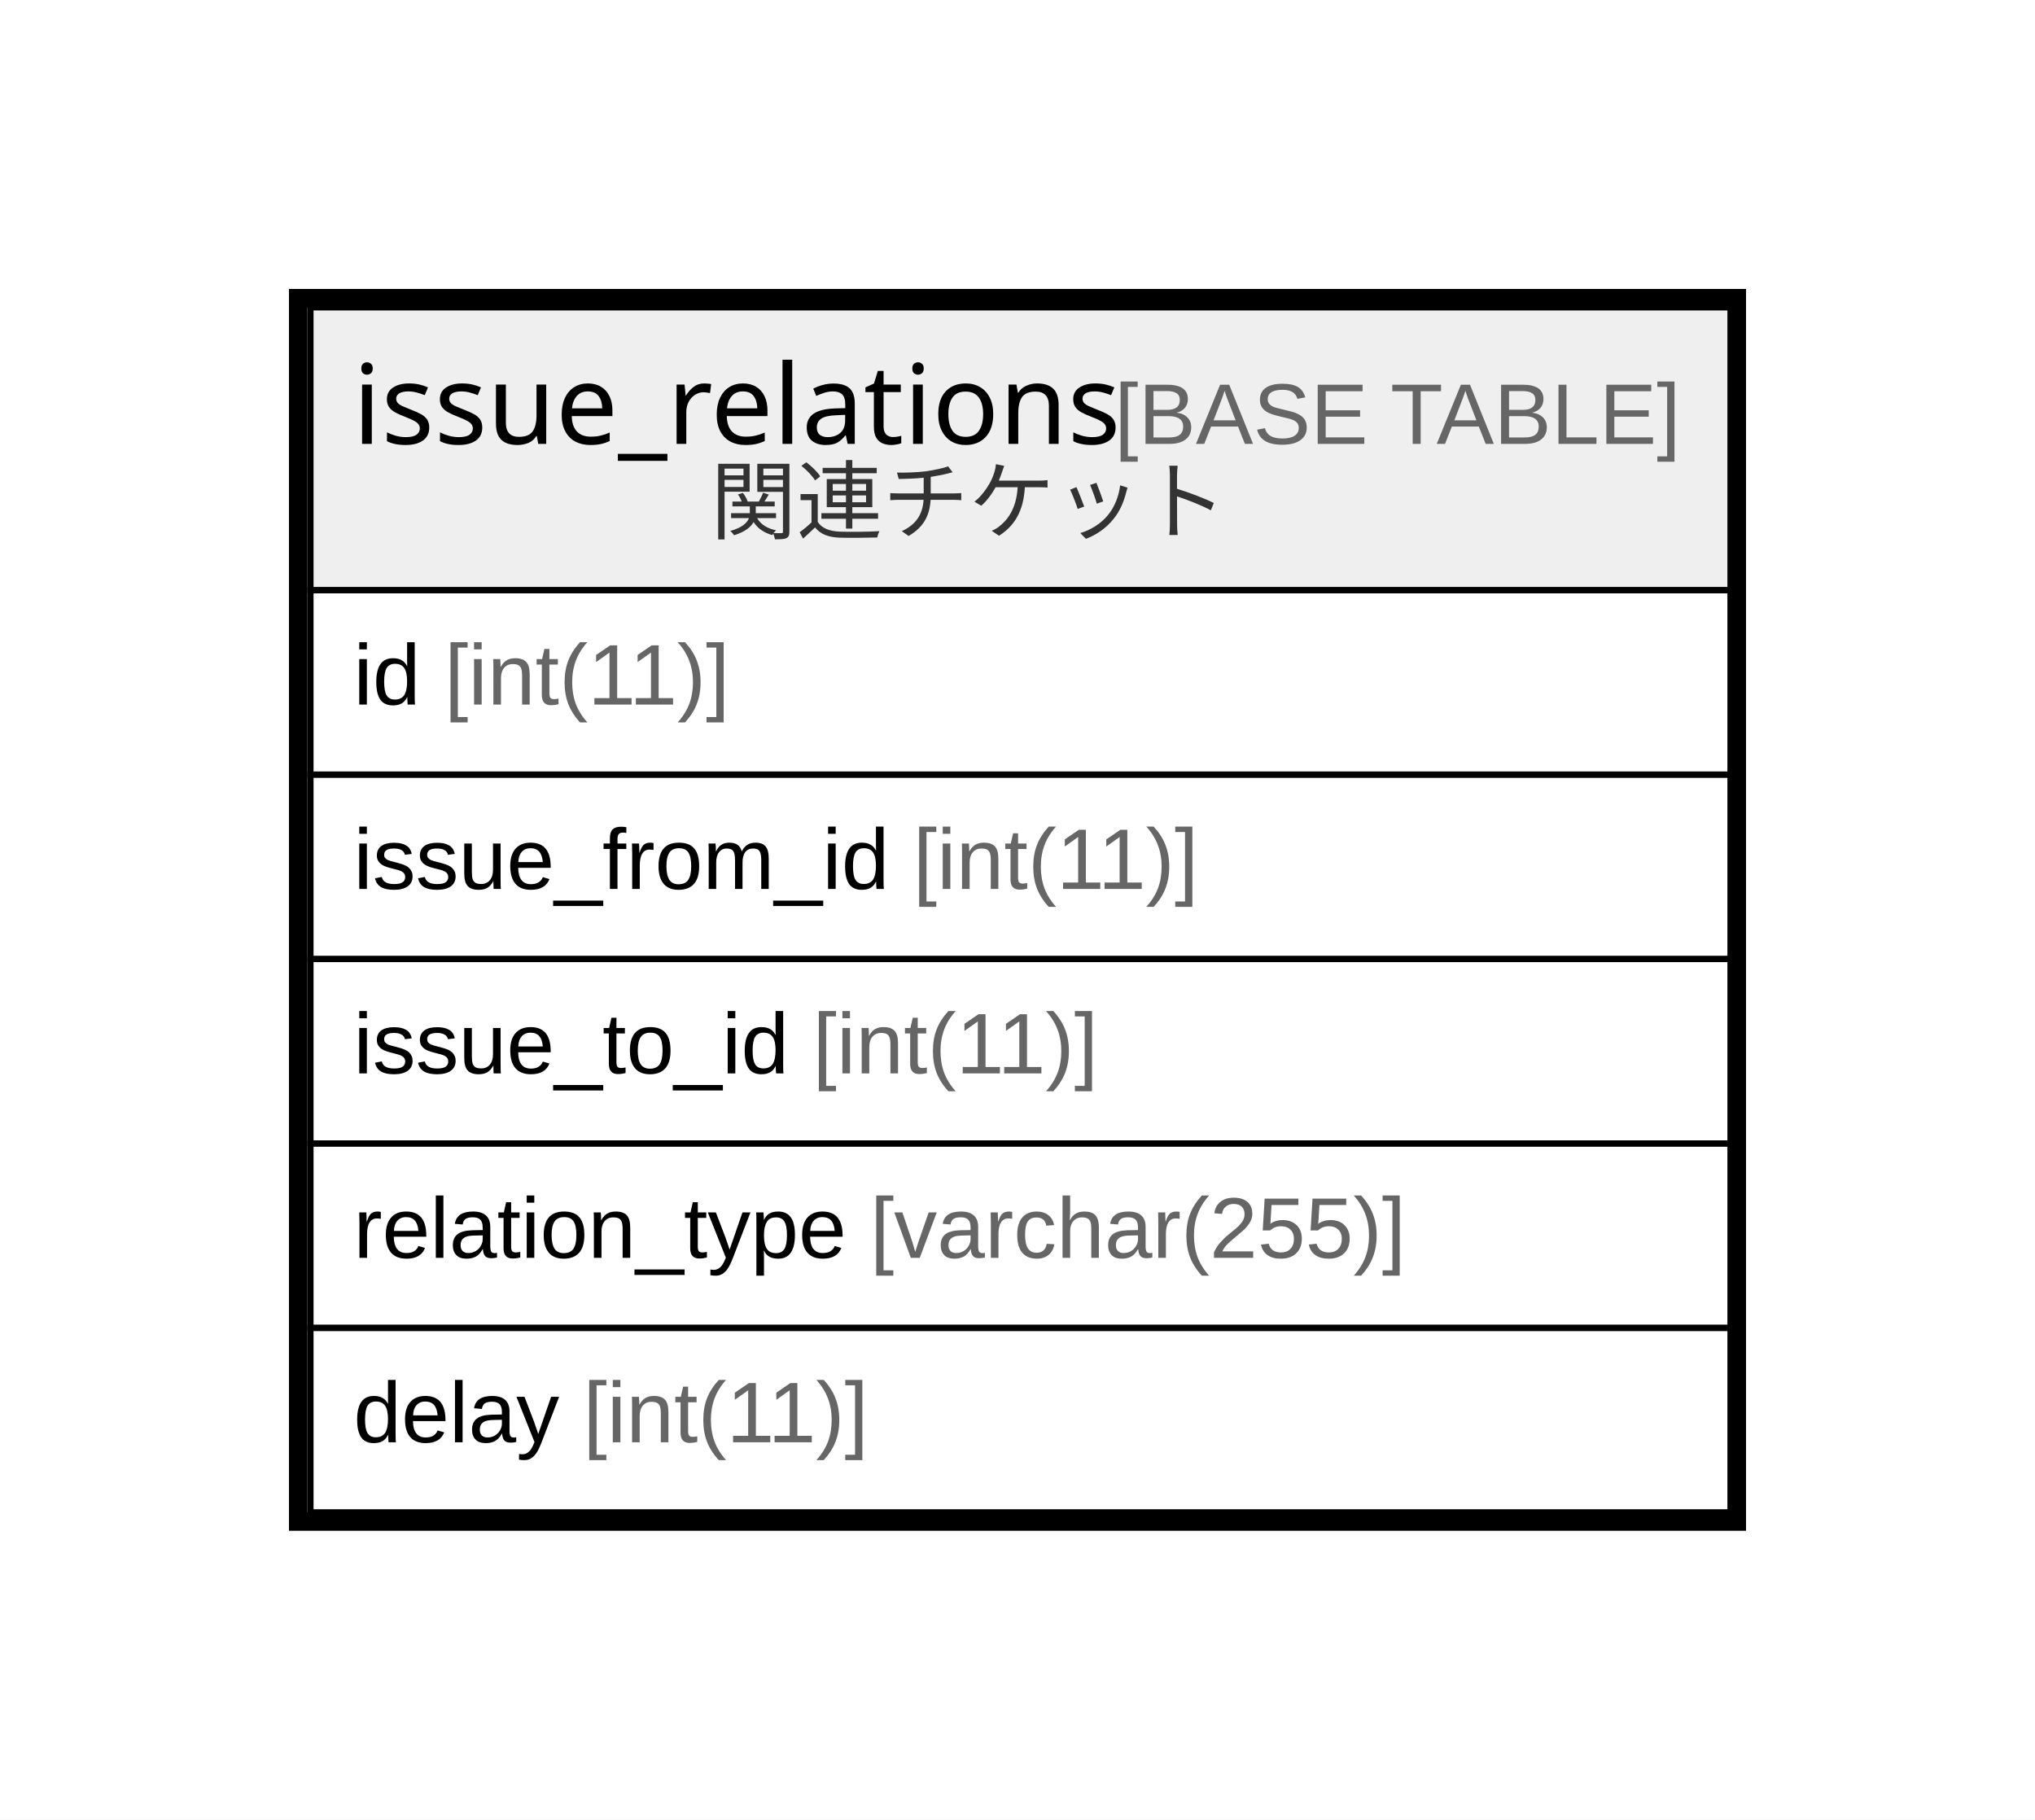
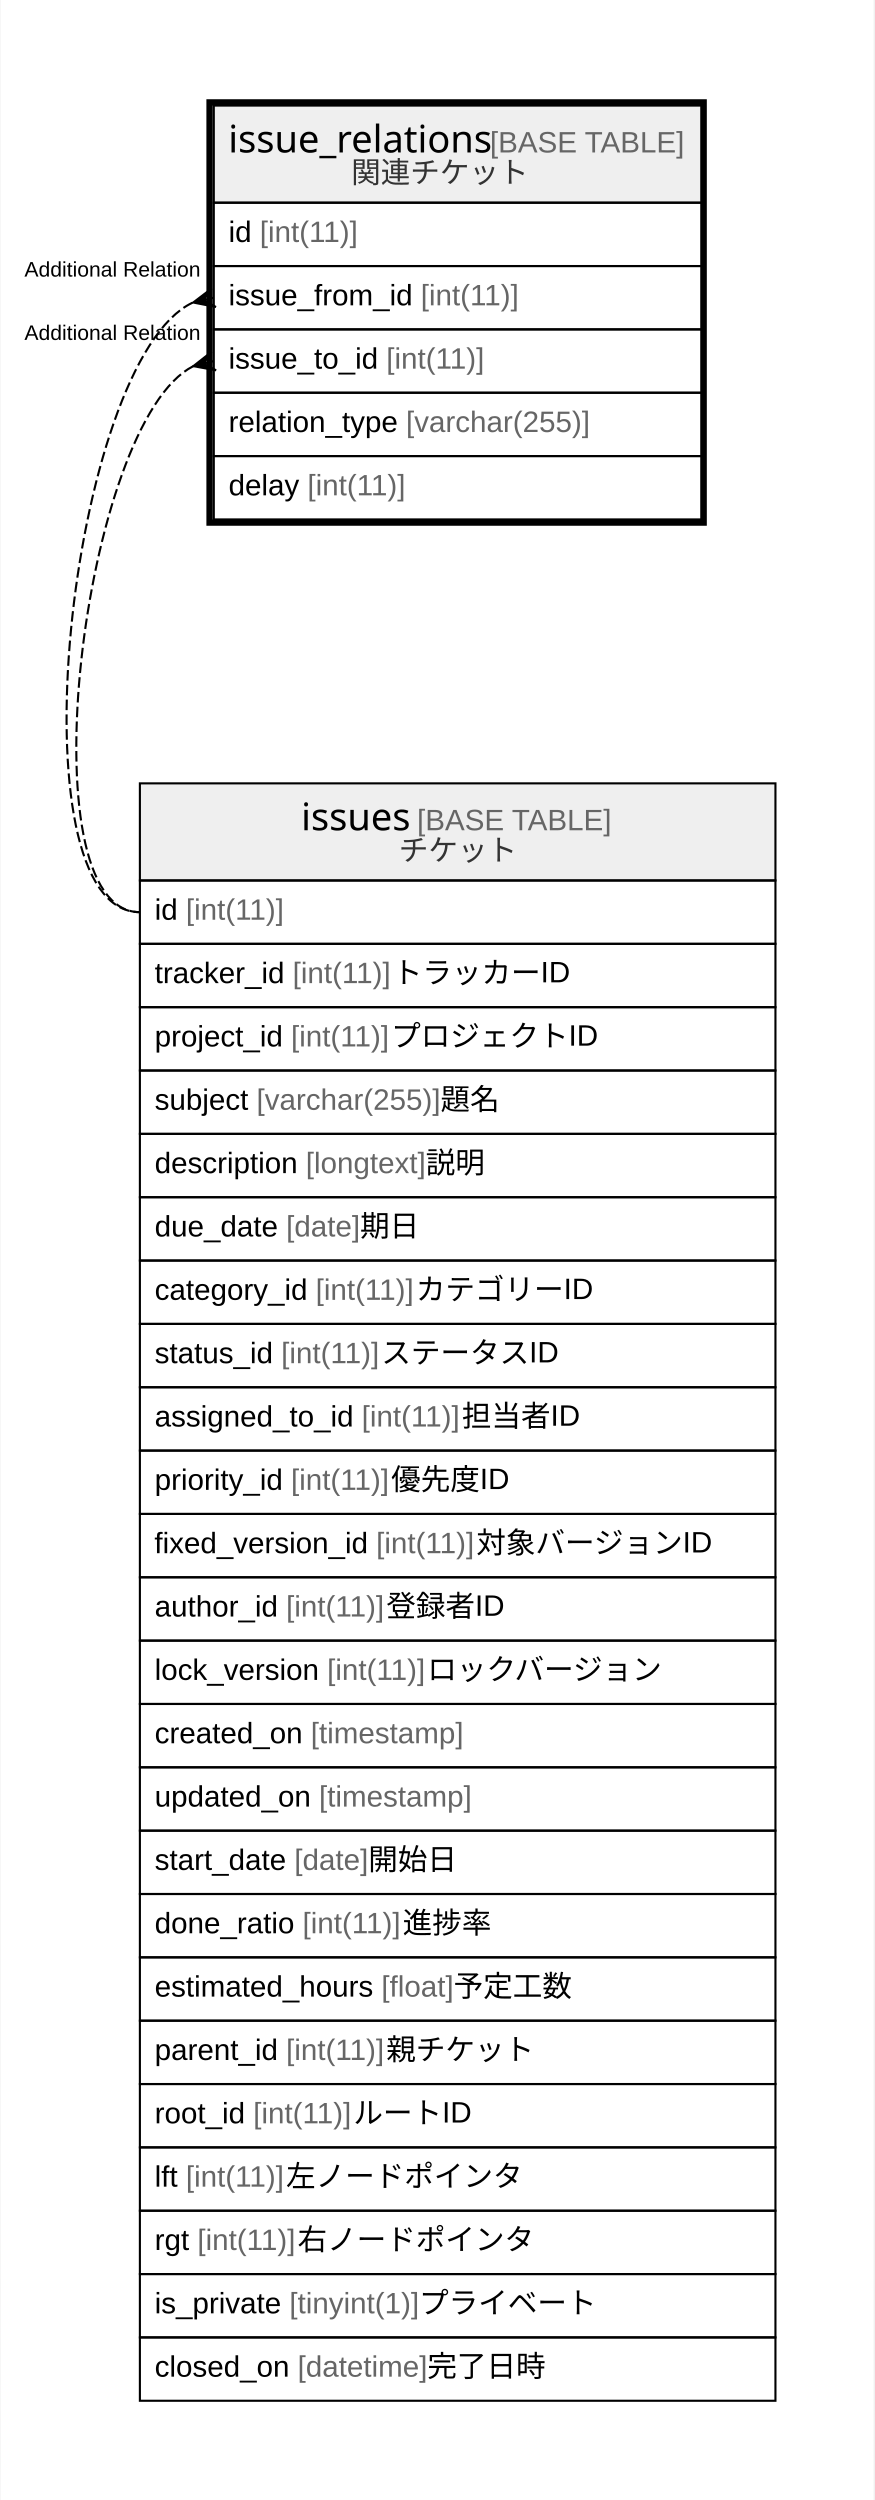
- <svg xmlns="http://www.w3.org/2000/svg" width="331pt" height="296pt" viewBox="0.00 0.00 331.00 296.00">
-   <g id="graph0" class="graph" transform="scale(1 1) rotate(0) translate(4 292)">
-     <polygon fill="#ffffff" stroke="transparent" points="-4,4 -4,-292 327,-292 327,4 -4,4" />
+ <svg xmlns="http://www.w3.org/2000/svg" width="414pt" height="1184pt" viewBox="0.00 0.00 413.50 1184.00">
+   <g id="graph0" class="graph" transform="scale(1 1) rotate(0) translate(4 1180)">
+     <polygon fill="#ffffff" stroke="transparent" points="-4,4 -4,-1180 409.5,-1180 409.5,4 -4,4" />
    <g id="node1" class="node">
-       <polygon fill="#efefef" stroke="transparent" points="46.5,-196 46.5,-242 277.5,-242 277.5,-196 46.5,-196" />
-       <polygon fill="none" stroke="#000000" points="46.5,-196 46.5,-242 277.5,-242 277.5,-196 46.5,-196" />
-       <text text-anchor="start" x="53.363" y="-219.8" font-family="Arial Bold" font-size="18.00" fill="#000000">issue_relations</text>
-       <text text-anchor="start" x="173.383" y="-219.8" font-family="Arial" font-size="14.00" fill="#000000"> </text>
-       <text text-anchor="start" x="177.274" y="-219.8" font-family="Arial" font-size="14.00" fill="#666666">[BASE TABLE]</text>
-       <text text-anchor="start" x="111.571" y="-205.4" font-family="Arial" font-size="14.00" fill="#333333">関連チケット</text>
-       <polygon fill="none" stroke="#000000" points="46.5,-166 46.5,-196 277.5,-196 277.5,-166 46.5,-166" />
-       <text text-anchor="start" x="53.5" y="-177.4" font-family="Arial" font-size="14.00" fill="#000000">id </text>
-       <text text-anchor="start" x="68.28" y="-177.4" font-family="Arial" font-size="14.00" fill="#666666">[int(11)]</text>
-       <polygon fill="none" stroke="#000000" points="46.5,-136 46.5,-166 277.5,-166 277.5,-136 46.5,-136" />
-       <text text-anchor="start" x="53.5" y="-147.4" font-family="Arial" font-size="14.00" fill="#000000">issue_from_id </text>
-       <text text-anchor="start" x="144.511" y="-147.4" font-family="Arial" font-size="14.00" fill="#666666">[int(11)]</text>
-       <polygon fill="none" stroke="#000000" points="46.5,-106 46.5,-136 277.5,-136 277.5,-106 46.5,-106" />
-       <text text-anchor="start" x="53.5" y="-117.4" font-family="Arial" font-size="14.00" fill="#000000">issue_to_id </text>
-       <text text-anchor="start" x="128.19" y="-117.4" font-family="Arial" font-size="14.00" fill="#666666">[int(11)]</text>
-       <polygon fill="none" stroke="#000000" points="46.5,-76 46.5,-106 277.5,-106 277.5,-76 46.5,-76" />
-       <text text-anchor="start" x="53.5" y="-87.4" font-family="Arial" font-size="14.00" fill="#000000">relation_type </text>
-       <text text-anchor="start" x="137.524" y="-87.4" font-family="Arial" font-size="14.00" fill="#666666">[varchar(255)]</text>
-       <polygon fill="none" stroke="#000000" points="46.5,-46 46.5,-76 277.5,-76 277.5,-46 46.5,-46" />
-       <text text-anchor="start" x="53.5" y="-57.4" font-family="Arial" font-size="14.00" fill="#000000">delay </text>
-       <text text-anchor="start" x="90.845" y="-57.4" font-family="Arial" font-size="14.00" fill="#666666">[int(11)]</text>
-       <polygon fill="none" stroke="#000000" stroke-width="3" points="44.5,-44.5 44.5,-243.5 278.5,-243.5 278.5,-44.5 44.5,-44.5" />
+       <polygon fill="#efefef" stroke="transparent" points="97,-1084 97,-1130 328,-1130 328,-1084 97,-1084" />
+       <polygon fill="none" stroke="#000000" points="97,-1084 97,-1130 328,-1130 328,-1084 97,-1084" />
+       <text text-anchor="start" x="103.863" y="-1107.8" font-family="Arial Bold" font-size="18.00" fill="#000000">issue_relations</text>
+       <text text-anchor="start" x="223.883" y="-1107.8" font-family="Arial" font-size="14.00" fill="#000000"> </text>
+       <text text-anchor="start" x="227.774" y="-1107.8" font-family="Arial" font-size="14.00" fill="#666666">[BASE TABLE]</text>
+       <text text-anchor="start" x="162.071" y="-1093.4" font-family="Arial" font-size="14.00" fill="#333333">関連チケット</text>
+       <polygon fill="none" stroke="#000000" points="97,-1054 97,-1084 328,-1084 328,-1054 97,-1054" />
+       <text text-anchor="start" x="104" y="-1065.4" font-family="Arial" font-size="14.00" fill="#000000">id </text>
+       <text text-anchor="start" x="118.78" y="-1065.4" font-family="Arial" font-size="14.00" fill="#666666">[int(11)]</text>
+       <polygon fill="none" stroke="#000000" points="97,-1024 97,-1054 328,-1054 328,-1024 97,-1024" />
+       <text text-anchor="start" x="104" y="-1035.4" font-family="Arial" font-size="14.00" fill="#000000">issue_from_id </text>
+       <text text-anchor="start" x="195.011" y="-1035.4" font-family="Arial" font-size="14.00" fill="#666666">[int(11)]</text>
+       <polygon fill="none" stroke="#000000" points="97,-994 97,-1024 328,-1024 328,-994 97,-994" />
+       <text text-anchor="start" x="104" y="-1005.4" font-family="Arial" font-size="14.00" fill="#000000">issue_to_id </text>
+       <text text-anchor="start" x="178.69" y="-1005.4" font-family="Arial" font-size="14.00" fill="#666666">[int(11)]</text>
+       <polygon fill="none" stroke="#000000" points="97,-964 97,-994 328,-994 328,-964 97,-964" />
+       <text text-anchor="start" x="104" y="-975.4" font-family="Arial" font-size="14.00" fill="#000000">relation_type </text>
+       <text text-anchor="start" x="188.024" y="-975.4" font-family="Arial" font-size="14.00" fill="#666666">[varchar(255)]</text>
+       <polygon fill="none" stroke="#000000" points="97,-934 97,-964 328,-964 328,-934 97,-934" />
+       <text text-anchor="start" x="104" y="-945.4" font-family="Arial" font-size="14.00" fill="#000000">delay </text>
+       <text text-anchor="start" x="141.345" y="-945.4" font-family="Arial" font-size="14.00" fill="#666666">[int(11)]</text>
+       <polygon fill="none" stroke="#000000" stroke-width="3" points="95,-932.5 95,-1131.5 329,-1131.5 329,-932.5 95,-932.5" />
+     </g>
+     <g id="node2" class="node">
+       <polygon fill="#efefef" stroke="transparent" points="62,-763 62,-809 363,-809 363,-763 62,-763" />
+       <polygon fill="none" stroke="#000000" points="62,-763 62,-809 363,-809 363,-763 62,-763" />
+       <text text-anchor="start" x="138.37" y="-786.8" font-family="Arial Bold" font-size="18.00" fill="#000000">issues</text>
+       <text text-anchor="start" x="189.376" y="-786.8" font-family="Arial" font-size="14.00" fill="#000000"> </text>
+       <text text-anchor="start" x="193.267" y="-786.8" font-family="Arial" font-size="14.00" fill="#666666">[BASE TABLE]</text>
+       <text text-anchor="start" x="184.634" y="-772.4" font-family="Arial" font-size="14.00" fill="#333333">チケット</text>
+       <polygon fill="none" stroke="#000000" points="62,-733 62,-763 363,-763 363,-733 62,-733" />
+       <text text-anchor="start" x="69" y="-744.4" font-family="Arial" font-size="14.00" fill="#000000">id </text>
+       <text text-anchor="start" x="83.78" y="-744.4" font-family="Arial" font-size="14.00" fill="#666666">[int(11)]</text>
+       <polygon fill="none" stroke="#000000" points="62,-703 62,-733 363,-733 363,-703 62,-703" />
+       <text text-anchor="start" x="69" y="-714.4" font-family="Arial" font-size="14.00" fill="#000000">tracker_id </text>
+       <text text-anchor="start" x="134.339" y="-714.4" font-family="Arial" font-size="14.00" fill="#666666">[int(11)]</text>
+       <text text-anchor="start" x="181.787" y="-714.4" font-family="Arial" font-size="14.00" fill="#000000"> トラッカーID</text>
+       <polygon fill="none" stroke="#000000" points="62,-673 62,-703 363,-703 363,-673 62,-673" />
+       <text text-anchor="start" x="69" y="-684.4" font-family="Arial" font-size="14.00" fill="#000000">project_id </text>
+       <text text-anchor="start" x="133.568" y="-684.4" font-family="Arial" font-size="14.00" fill="#666666">[int(11)]</text>
+       <text text-anchor="start" x="181.015" y="-684.4" font-family="Arial" font-size="14.00" fill="#000000"> プロジェクトID</text>
+       <polygon fill="none" stroke="#000000" points="62,-643 62,-673 363,-673 363,-643 62,-643" />
+       <text text-anchor="start" x="69" y="-654.4" font-family="Arial" font-size="14.00" fill="#000000">subject </text>
+       <text text-anchor="start" x="117.236" y="-654.4" font-family="Arial" font-size="14.00" fill="#666666">[varchar(255)]</text>
+       <text text-anchor="start" x="204.355" y="-654.4" font-family="Arial" font-size="14.00" fill="#000000"> 題名</text>
+       <polygon fill="none" stroke="#000000" points="62,-613 62,-643 363,-643 363,-613 62,-613" />
+       <text text-anchor="start" x="69" y="-624.4" font-family="Arial" font-size="14.00" fill="#000000">description </text>
+       <text text-anchor="start" x="140.568" y="-624.4" font-family="Arial" font-size="14.00" fill="#666666">[longtext]</text>
+       <text text-anchor="start" x="197.367" y="-624.4" font-family="Arial" font-size="14.00" fill="#000000"> 説明</text>
+       <polygon fill="none" stroke="#000000" points="62,-583 62,-613 363,-613 363,-583 62,-583" />
+       <text text-anchor="start" x="69" y="-594.4" font-family="Arial" font-size="14.00" fill="#000000">due_date </text>
+       <text text-anchor="start" x="131.259" y="-594.4" font-family="Arial" font-size="14.00" fill="#666666">[date]</text>
+       <text text-anchor="start" x="166.279" y="-594.4" font-family="Arial" font-size="14.00" fill="#000000"> 期日</text>
+       <polygon fill="none" stroke="#000000" points="62,-553 62,-583 363,-583 363,-553 62,-553" />
+       <text text-anchor="start" x="69" y="-564.4" font-family="Arial" font-size="14.00" fill="#000000">category_id </text>
+       <text text-anchor="start" x="145.244" y="-564.4" font-family="Arial" font-size="14.00" fill="#666666">[int(11)]</text>
+       <text text-anchor="start" x="192.691" y="-564.4" font-family="Arial" font-size="14.00" fill="#000000"> カテゴリーID</text>
+       <polygon fill="none" stroke="#000000" points="62,-523 62,-553 363,-553 363,-523 62,-523" />
+       <text text-anchor="start" x="69" y="-534.4" font-family="Arial" font-size="14.00" fill="#000000">status_id </text>
+       <text text-anchor="start" x="128.909" y="-534.4" font-family="Arial" font-size="14.00" fill="#666666">[int(11)]</text>
+       <text text-anchor="start" x="176.356" y="-534.4" font-family="Arial" font-size="14.00" fill="#000000"> ステータスID</text>
+       <polygon fill="none" stroke="#000000" points="62,-493 62,-523 363,-523 363,-493 62,-493" />
+       <text text-anchor="start" x="69" y="-504.4" font-family="Arial" font-size="14.00" fill="#000000">assigned_to_id </text>
+       <text text-anchor="start" x="167.038" y="-504.4" font-family="Arial" font-size="14.00" fill="#666666">[int(11)]</text>
+       <text text-anchor="start" x="214.485" y="-504.4" font-family="Arial" font-size="14.00" fill="#000000"> 担当者ID</text>
+       <polygon fill="none" stroke="#000000" points="62,-463 62,-493 363,-493 363,-463 62,-463" />
+       <text text-anchor="start" x="69" y="-474.4" font-family="Arial" font-size="14.00" fill="#000000">priority_id </text>
+       <text text-anchor="start" x="133.553" y="-474.4" font-family="Arial" font-size="14.00" fill="#666666">[int(11)]</text>
+       <text text-anchor="start" x="181" y="-474.4" font-family="Arial" font-size="14.00" fill="#000000"> 優先度ID</text>
+       <polygon fill="none" stroke="#000000" points="62,-433 62,-463 363,-463 363,-433 62,-433" />
+       <text text-anchor="start" x="68.864" y="-444.4" font-family="Arial" font-size="14.00" fill="#000000">fixed_version_id </text>
+       <text text-anchor="start" x="173.886" y="-444.4" font-family="Arial" font-size="14.00" fill="#666666">[int(11)]</text>
+       <text text-anchor="start" x="221.333" y="-444.4" font-family="Arial" font-size="14.00" fill="#000000"> 対象バージョンID</text>
+       <polygon fill="none" stroke="#000000" points="62,-403 62,-433 363,-433 363,-403 62,-403" />
+       <text text-anchor="start" x="69" y="-414.4" font-family="Arial" font-size="14.00" fill="#000000">author_id </text>
+       <text text-anchor="start" x="131.244" y="-414.4" font-family="Arial" font-size="14.00" fill="#666666">[int(11)]</text>
+       <text text-anchor="start" x="178.691" y="-414.4" font-family="Arial" font-size="14.00" fill="#000000"> 登録者ID</text>
+       <polygon fill="none" stroke="#000000" points="62,-373 62,-403 363,-403 363,-373 62,-373" />
+       <text text-anchor="start" x="69" y="-384.4" font-family="Arial" font-size="14.00" fill="#000000">lock_version </text>
+       <text text-anchor="start" x="150.677" y="-384.4" font-family="Arial" font-size="14.00" fill="#666666">[int(11)]</text>
+       <text text-anchor="start" x="198.125" y="-384.4" font-family="Arial" font-size="14.00" fill="#000000"> ロックバージョン</text>
+       <polygon fill="none" stroke="#000000" points="62,-343 62,-373 363,-373 363,-343 62,-343" />
+       <text text-anchor="start" x="69" y="-354.4" font-family="Arial" font-size="14.00" fill="#000000">created_on </text>
+       <text text-anchor="start" x="142.92" y="-354.4" font-family="Arial" font-size="14.00" fill="#666666">[timestamp]</text>
+       <polygon fill="none" stroke="#000000" points="62,-313 62,-343 363,-343 363,-313 62,-313" />
+       <text text-anchor="start" x="69" y="-324.4" font-family="Arial" font-size="14.00" fill="#000000">updated_on </text>
+       <text text-anchor="start" x="146.825" y="-324.4" font-family="Arial" font-size="14.00" fill="#666666">[timestamp]</text>
+       <polygon fill="none" stroke="#000000" points="62,-283 62,-313 363,-313 363,-283 62,-283" />
+       <text text-anchor="start" x="69" y="-294.4" font-family="Arial" font-size="14.00" fill="#000000">start_date </text>
+       <text text-anchor="start" x="135.136" y="-294.4" font-family="Arial" font-size="14.00" fill="#666666">[date]</text>
+       <text text-anchor="start" x="170.156" y="-294.4" font-family="Arial" font-size="14.00" fill="#000000"> 開始日</text>
+       <polygon fill="none" stroke="#000000" points="62,-253 62,-283 363,-283 363,-253 62,-253" />
+       <text text-anchor="start" x="69" y="-264.4" font-family="Arial" font-size="14.00" fill="#000000">done_ratio </text>
+       <text text-anchor="start" x="139.027" y="-264.4" font-family="Arial" font-size="14.00" fill="#666666">[int(11)]</text>
+       <text text-anchor="start" x="186.474" y="-264.4" font-family="Arial" font-size="14.00" fill="#000000"> 進捗率</text>
+       <polygon fill="none" stroke="#000000" points="62,-223 62,-253 363,-253 363,-223 62,-223" />
+       <text text-anchor="start" x="69" y="-234.4" font-family="Arial" font-size="14.00" fill="#000000">estimated_hours </text>
+       <text text-anchor="start" x="176.36" y="-234.4" font-family="Arial" font-size="14.00" fill="#666666">[float]</text>
+       <text text-anchor="start" x="210.595" y="-234.4" font-family="Arial" font-size="14.00" fill="#000000"> 予定工数</text>
+       <polygon fill="none" stroke="#000000" points="62,-193 62,-223 363,-223 363,-193 62,-193" />
+       <text text-anchor="start" x="69" y="-204.4" font-family="Arial" font-size="14.00" fill="#000000">parent_id </text>
+       <text text-anchor="start" x="131.244" y="-204.4" font-family="Arial" font-size="14.00" fill="#666666">[int(11)]</text>
+       <text text-anchor="start" x="178.691" y="-204.4" font-family="Arial" font-size="14.00" fill="#000000"> 親チケット</text>
+       <polygon fill="none" stroke="#000000" points="62,-163 62,-193 363,-193 363,-163 62,-163" />
+       <text text-anchor="start" x="69" y="-174.4" font-family="Arial" font-size="14.00" fill="#000000">root_id </text>
+       <text text-anchor="start" x="115.679" y="-174.4" font-family="Arial" font-size="14.00" fill="#666666">[int(11)]</text>
+       <text text-anchor="start" x="163.126" y="-174.4" font-family="Arial" font-size="14.00" fill="#000000"> ルートID</text>
+       <polygon fill="none" stroke="#000000" points="62,-133 62,-163 363,-163 363,-133 62,-133" />
+       <text text-anchor="start" x="69" y="-144.4" font-family="Arial" font-size="14.00" fill="#000000">lft </text>
+       <text text-anchor="start" x="83.778" y="-144.4" font-family="Arial" font-size="14.00" fill="#666666">[int(11)]</text>
+       <text text-anchor="start" x="131.226" y="-144.4" font-family="Arial" font-size="14.00" fill="#000000"> 左ノードポインタ</text>
+       <polygon fill="none" stroke="#000000" points="62,-103 62,-133 363,-133 363,-103 62,-103" />
+       <text text-anchor="start" x="69" y="-114.4" font-family="Arial" font-size="14.00" fill="#000000">rgt </text>
+       <text text-anchor="start" x="89.224" y="-114.4" font-family="Arial" font-size="14.00" fill="#666666">[int(11)]</text>
+       <text text-anchor="start" x="136.672" y="-114.4" font-family="Arial" font-size="14.00" fill="#000000"> 右ノードポインタ</text>
+       <polygon fill="none" stroke="#000000" points="62,-73 62,-103 363,-103 363,-73 62,-73" />
+       <text text-anchor="start" x="69" y="-84.4" font-family="Arial" font-size="14.00" fill="#000000">is_private </text>
+       <text text-anchor="start" x="132.785" y="-84.4" font-family="Arial" font-size="14.00" fill="#666666">[tinyint(1)]</text>
+       <text text-anchor="start" x="194.23" y="-84.4" font-family="Arial" font-size="14.00" fill="#000000"> プライベート</text>
+       <polygon fill="none" stroke="#000000" points="62,-43 62,-73 363,-73 363,-43 62,-43" />
+       <text text-anchor="start" x="69" y="-54.4" font-family="Arial" font-size="14.00" fill="#000000">closed_on </text>
+       <text text-anchor="start" x="136.693" y="-54.4" font-family="Arial" font-size="14.00" fill="#666666">[datetime]</text>
+       <text text-anchor="start" x="198.153" y="-54.4" font-family="Arial" font-size="14.00" fill="#000000"> 完了日時</text>
+     </g>
+     <g id="edge1" class="edge">
+       <path fill="none" stroke="#000000" stroke-dasharray="5,2" d="M86.957,-1036.658C28.454,-1009.118 .302,-748 62,-748" />
+       <polygon fill="#000000" stroke="#000000" points="87.261,-1036.728 95.978,-1043.382 92.131,-1037.864 97,-1039 97,-1039 97,-1039 92.131,-1037.864 98.022,-1034.618 87.261,-1036.728 87.261,-1036.728" />
+       <text text-anchor="start" x="7.324" y="-1049" font-family="Arial" font-size="10.00" fill="#000000">Additional Relation</text>
+     </g>
+     <g id="edge2" class="edge">
+       <path fill="none" stroke="#000000" stroke-dasharray="5,2" d="M87.295,-1006.583C34.816,-980.271 6.795,-748 62,-748" />
+       <polygon fill="#000000" stroke="#000000" points="87.296,-1006.583 95.912,-1013.367 92.148,-1007.792 97,-1009 97,-1009 97,-1009 92.148,-1007.792 98.088,-1004.633 87.296,-1006.583 87.296,-1006.583" />
+       <text text-anchor="start" x="7.324" y="-1019" font-family="Arial" font-size="10.00" fill="#000000">Additional Relation</text>
    </g>
  </g>
</svg>
